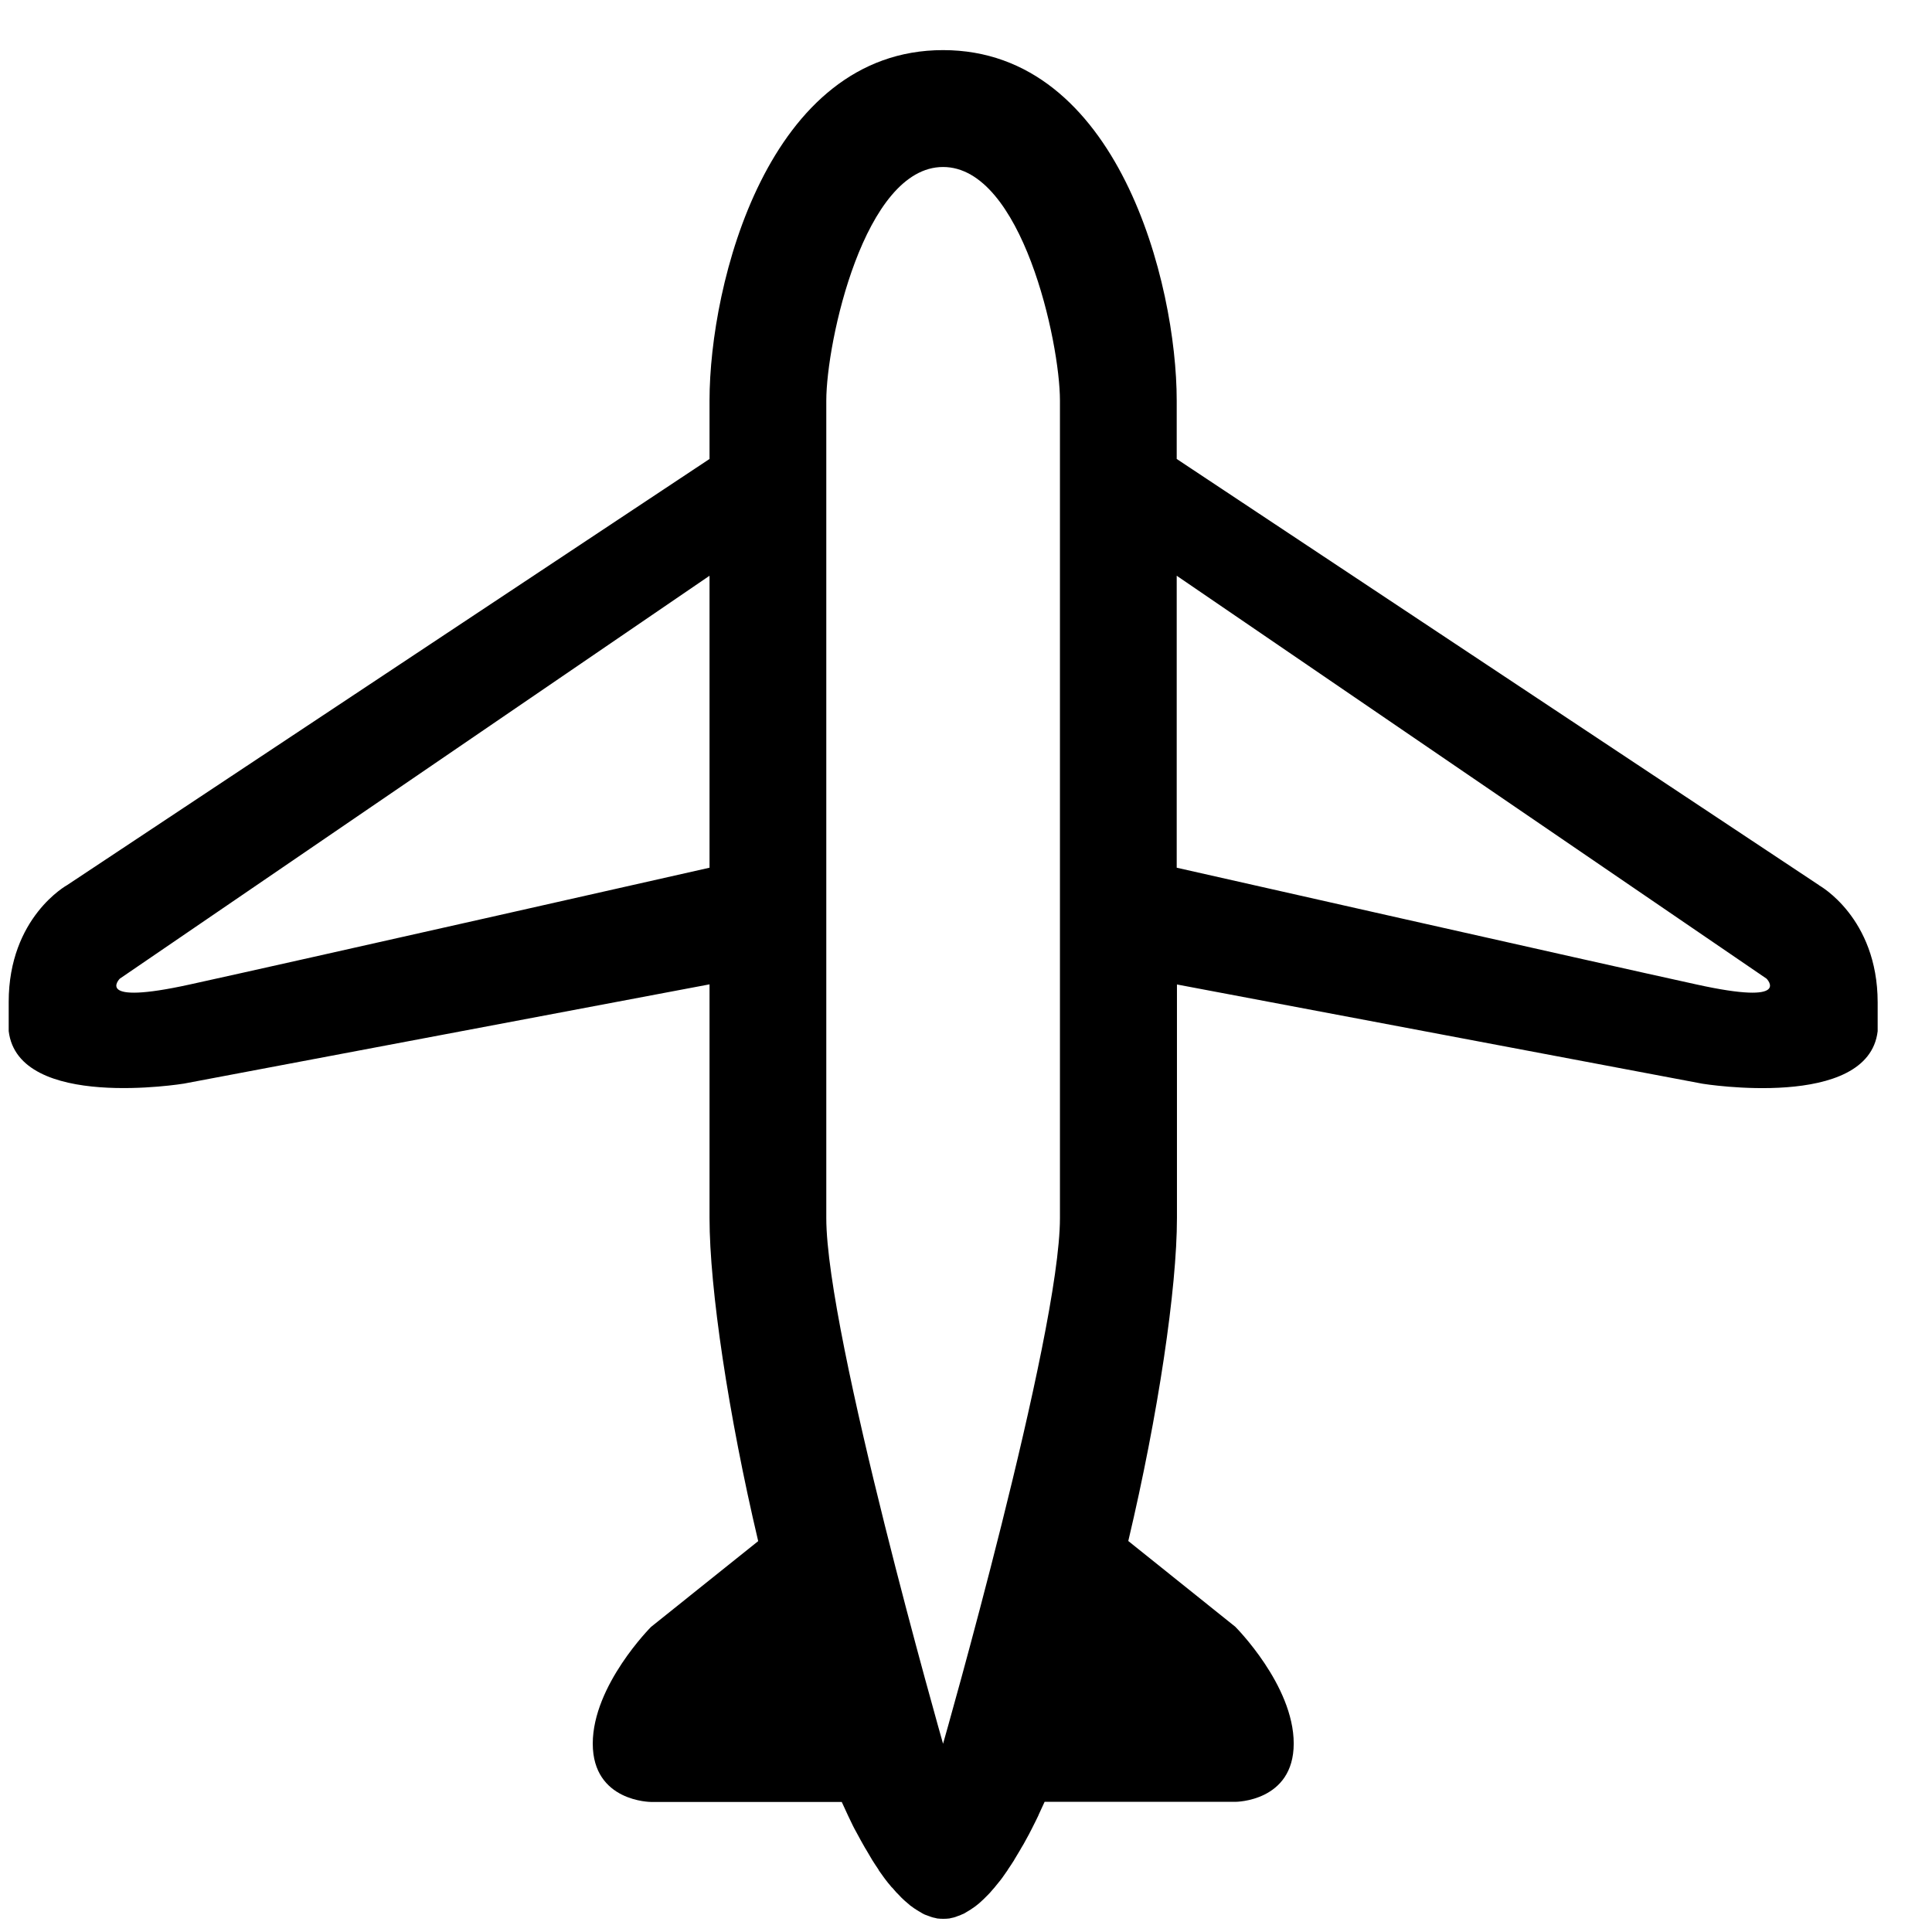
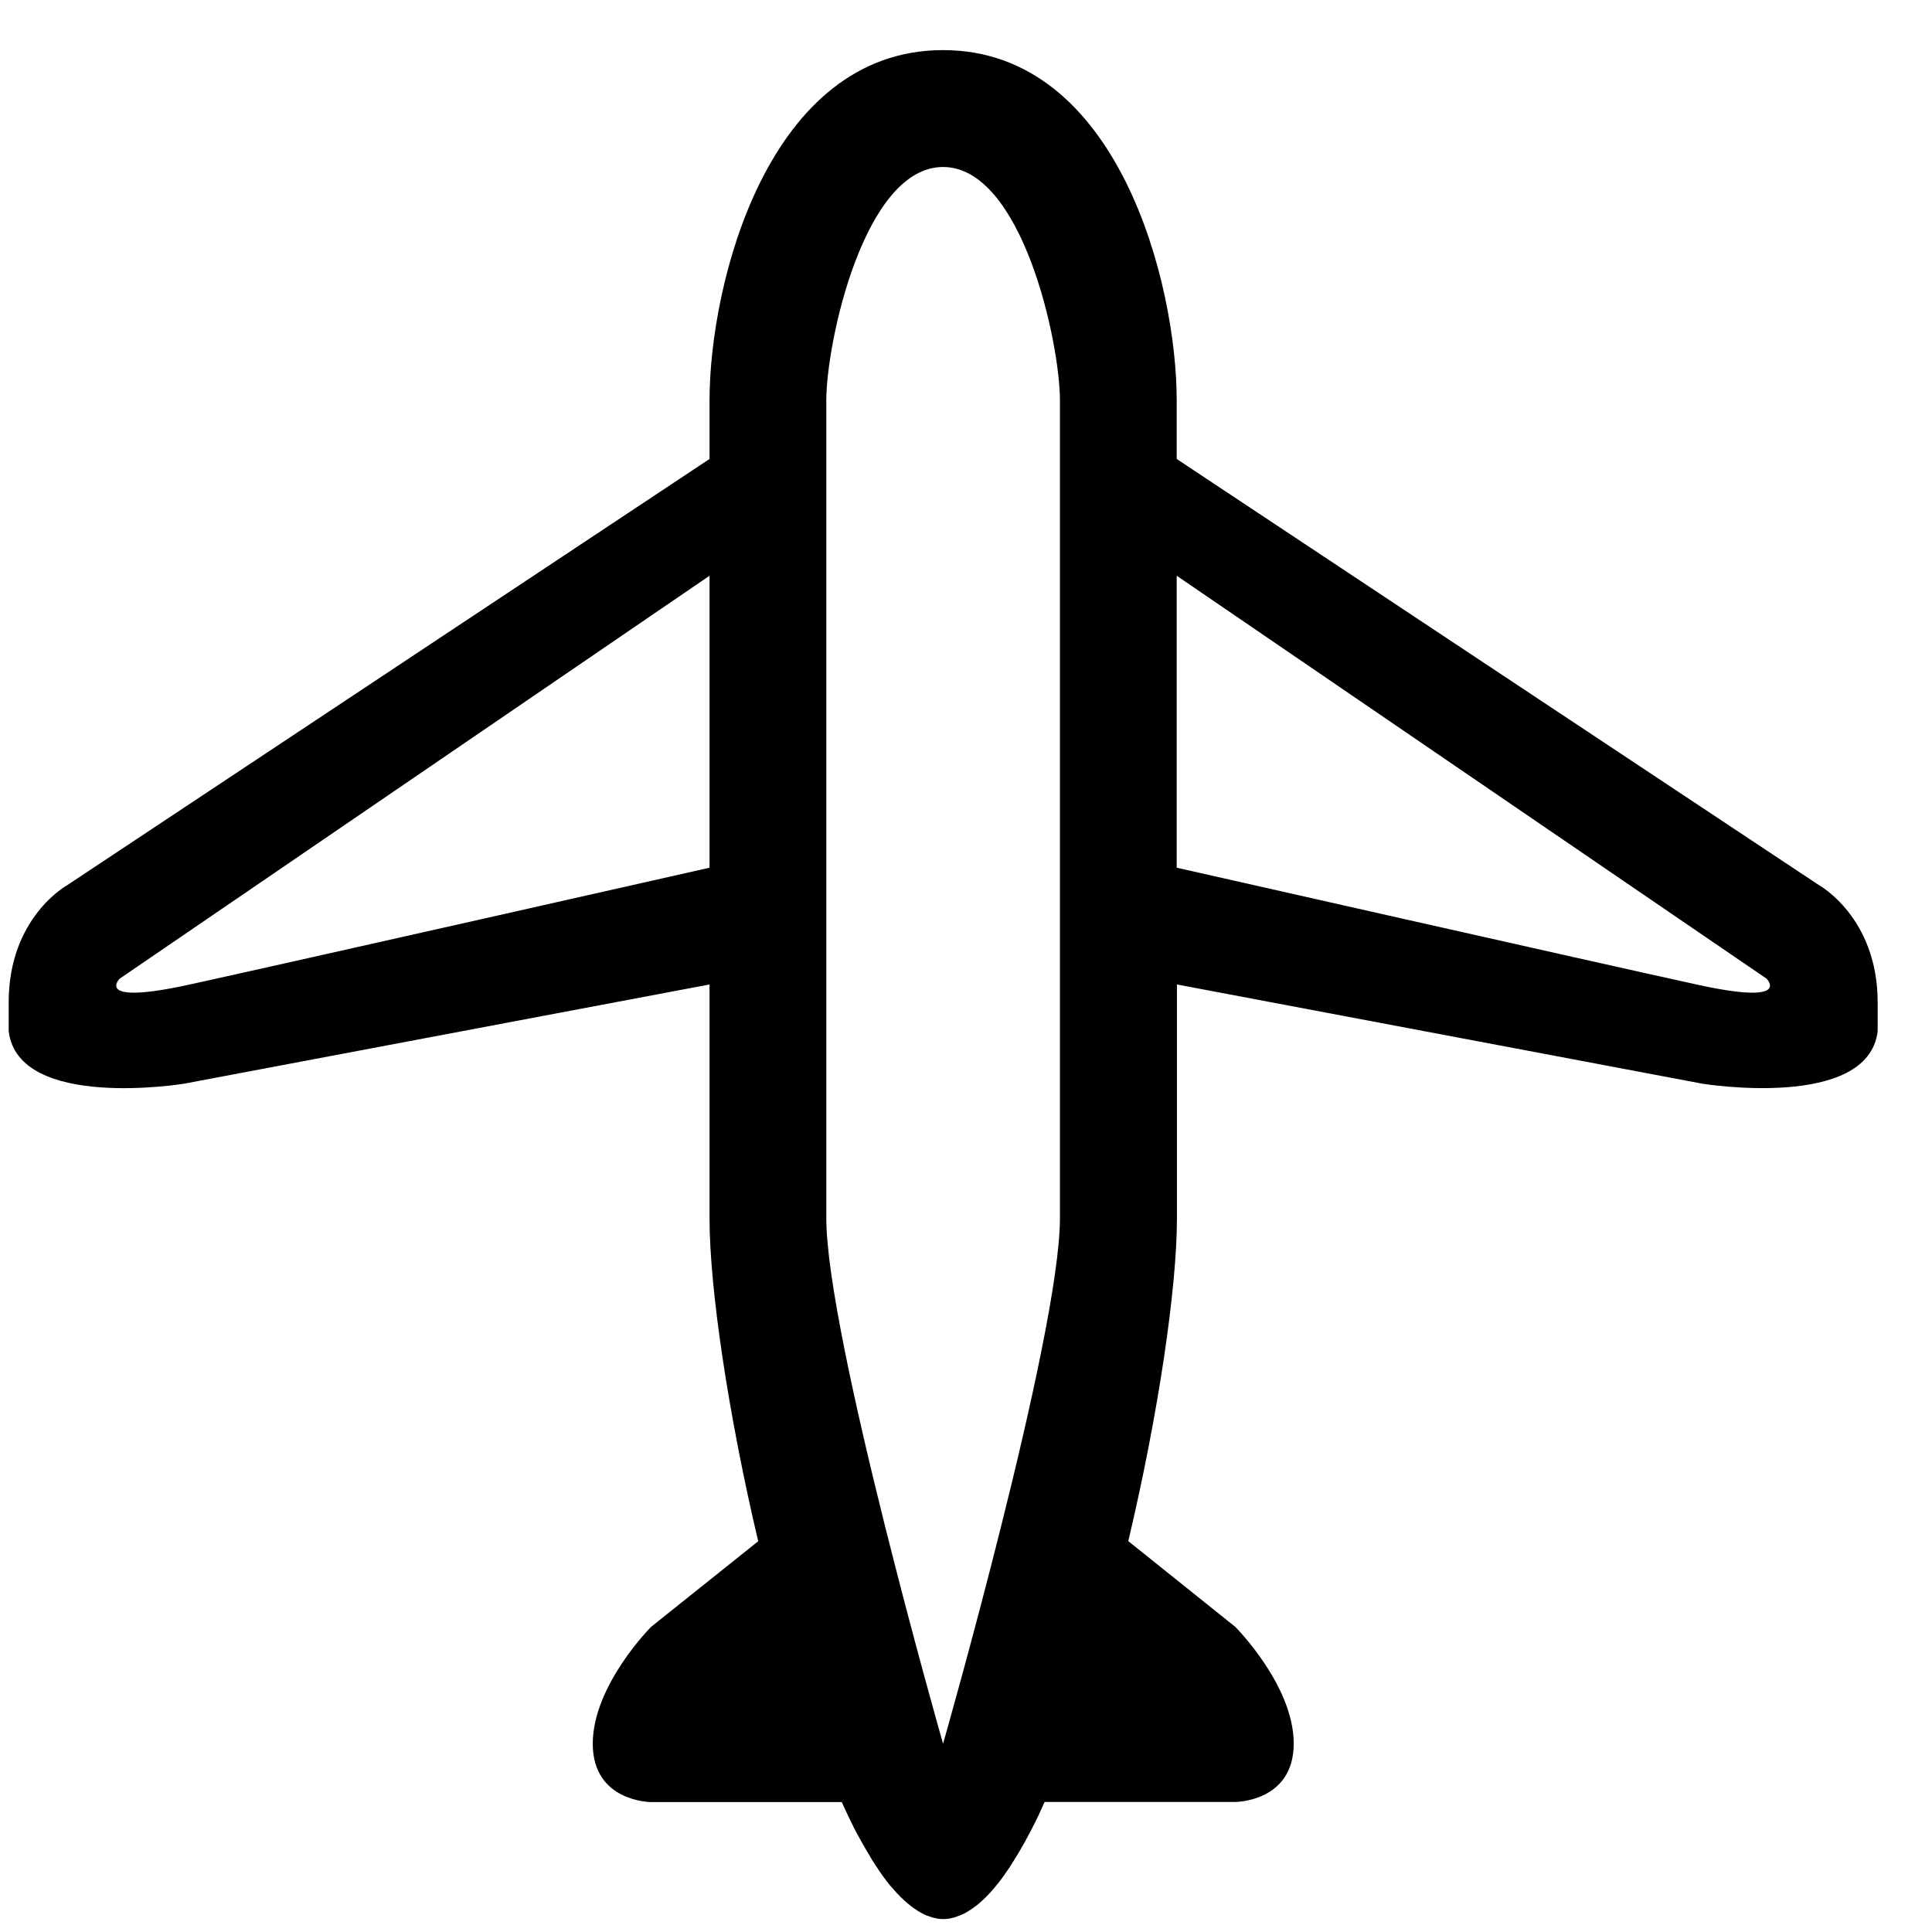
- <svg xmlns="http://www.w3.org/2000/svg" width="16" height="16" viewBox="0 0 16 16">
-   <path d="M15.065 7.331l-5.32-3.53v-.484C9.745 2.35 9.26.415 7.81.415c-1.45 0-1.934 1.935-1.934 2.902v.484L.556 7.33s-.484.265-.484.968v.241c.079.66 1.451.435 1.451.435l4.353-.822v1.935c0 .582.156 1.629.403 2.676l-.887.71s-.483.483-.483.967c0 .483.483.483.483.483h1.58l-.001-.002v.002l.048.104.006.013.04.083a.305.305 0 0 0 .013.025l.036.066.014.026.035.062.014.023.04.068.007.012c.017.026.033.052.05.076l.005.01.043.06.015.02a.763.763 0 0 0 .035.043c.006.007.01.014.018.02l.033.038.017.017a.658.658 0 0 0 .05.05l.05.043.006.004a.458.458 0 0 0 .045.031l.016.01.034.02.018.009a.33.33 0 0 0 .033.012l.019.007a.23.23 0 0 0 .035.009l.016.004a.44.44 0 0 0 .1 0 .101.101 0 0 1 .017-.004.23.23 0 0 0 .035-.009l.018-.007a.173.173 0 0 0 .033-.013.149.149 0 0 0 .019-.008l.033-.02.017-.01.044-.03c.002-.003.004-.003.006-.005a.496.496 0 0 0 .05-.043l.013-.012.038-.038.016-.017c.01-.013.022-.025.034-.039l.016-.02.035-.043.015-.02.042-.06.006-.01c.017-.024.033-.05.05-.076.001-.004.004-.008.006-.011l.042-.07.012-.021c.013-.02.025-.043.036-.063a2.165 2.165 0 0 0 .05-.094l.011-.022c.015-.028.028-.057.043-.087 0-.003.003-.006.004-.01l.048-.104h1.58s.483 0 .483-.483c0-.484-.484-.967-.484-.967l-.886-.71c.248-1.047.403-2.094.403-2.676V8.153l4.353.822s1.372.223 1.45-.435V8.3c-.001-.702-.485-.968-.485-.968zm-13.493.822c-.804.177-.58-.048-.58-.048l4.884-3.337v2.418s-3.5.791-4.304.967zm6.238 6.288s-.967-3.386-.967-4.353v-6.77c0-.484.314-1.935.967-1.935s.968 1.45.968 1.934v6.771c0 .967-.968 4.353-.968 4.353zm6.24-6.288c-.806-.176-4.305-.967-4.305-.967V4.768l4.885 3.337s.223.225-.58.048z" />
+ <svg xmlns="http://www.w3.org/2000/svg" width="16px" height="16px" viewBox="0 0 16 16" version="1.1">
+   <g id="Page-1" stroke="none" stroke-width="1" fill="none" fill-rule="evenodd">
+     <g id="Artboard" transform="translate(-225, -667)" fill="#000000" fill-rule="nonzero">
+       <g id="stroke-icons" transform="translate(109, 0)">
+         <path d="M131.065,674.331 L125.745,670.801 C125.745,670.554 125.745,670.382 125.745,670.317 C125.745,669.35 125.261,667.415 123.81,667.415 C122.359,667.415 121.876,669.35 121.876,670.317 C121.876,670.424 121.876,670.59 121.876,670.801 L116.556,674.331 C116.556,674.331 116.072,674.596 116.072,675.299 L116.072,675.54 C116.151,676.199 117.523,675.975 117.523,675.975 L121.876,675.153 C121.876,676.247 121.876,677.088 121.876,677.088 C121.876,677.67 122.032,678.717 122.279,679.764 L121.392,680.473 C121.392,680.473 120.909,680.957 120.909,681.441 C120.909,681.924 121.392,681.924 121.392,681.924 L122.972,681.924 C122.972,681.924 122.972,681.923 122.971,681.922 C122.971,681.923 122.971,681.924 122.971,681.924 L122.971,681.924 L122.971,681.924 C122.987,681.96 123.003,681.994 123.019,682.028 C123.021,682.033 123.023,682.037 123.025,682.041 C123.039,682.069 123.052,682.097 123.066,682.124 C123.069,682.132 123.073,682.14 123.078,682.149 C123.09,682.171 123.101,682.193 123.114,682.215 C123.119,682.224 123.124,682.233 123.128,682.241 C123.14,682.261 123.152,682.283 123.163,682.303 C123.168,682.311 123.172,682.319 123.177,682.326 C123.19,682.349 123.204,682.372 123.217,682.394 C123.219,682.398 123.222,682.402 123.224,682.406 C123.241,682.432 123.257,682.458 123.274,682.482 C123.275,682.485 123.277,682.488 123.279,682.491 C123.294,682.512 123.307,682.531 123.322,682.551 C123.327,682.558 123.332,682.564 123.337,682.571 C123.349,682.587 123.36,682.601 123.372,682.615 C123.378,682.622 123.383,682.629 123.39,682.635 C123.4,682.648 123.412,682.66 123.423,682.673 C123.428,682.679 123.434,682.685 123.44,682.69 C123.452,682.704 123.464,682.716 123.477,682.727 C123.482,682.732 123.485,682.736 123.49,682.74 C123.508,682.756 123.524,682.77 123.541,682.783 C123.542,682.785 123.544,682.785 123.546,682.787 C123.561,682.799 123.575,682.808 123.591,682.818 C123.596,682.822 123.601,682.825 123.607,682.829 C123.619,682.835 123.63,682.842 123.641,682.848 C123.647,682.851 123.654,682.854 123.659,682.857 C123.67,682.862 123.681,682.866 123.692,682.869 C123.698,682.872 123.705,682.874 123.711,682.876 C123.722,682.88 123.734,682.883 123.746,682.885 C123.75,682.886 123.756,682.887 123.762,682.889 C123.778,682.891 123.796,682.893 123.812,682.893 C123.829,682.893 123.846,682.891 123.863,682.889 C123.868,682.887 123.873,682.886 123.879,682.885 C123.891,682.883 123.902,682.88 123.914,682.876 C123.92,682.874 123.926,682.872 123.932,682.869 C123.943,682.866 123.954,682.862 123.965,682.856 C123.971,682.854 123.978,682.851 123.984,682.848 C123.995,682.842 124.006,682.835 124.017,682.829 C124.022,682.825 124.028,682.822 124.034,682.818 C124.049,682.808 124.064,682.798 124.078,682.787 C124.08,682.785 124.082,682.785 124.084,682.783 C124.101,682.77 124.118,682.756 124.134,682.74 C124.138,682.736 124.143,682.732 124.147,682.728 C124.16,682.716 124.172,682.704 124.185,682.69 C124.19,682.685 124.195,682.679 124.201,682.673 C124.212,682.66 124.223,682.648 124.235,682.634 C124.241,682.628 124.246,682.621 124.251,682.614 C124.263,682.6 124.275,682.586 124.286,682.571 C124.291,682.563 124.296,682.557 124.301,682.55 C124.315,682.53 124.329,682.512 124.343,682.49 C124.345,682.487 124.347,682.484 124.349,682.482 C124.366,682.457 124.382,682.431 124.398,682.405 C124.4,682.401 124.403,682.397 124.405,682.394 C124.419,682.371 124.433,682.348 124.447,682.325 C124.451,682.317 124.456,682.309 124.459,682.303 C124.472,682.282 124.484,682.26 124.495,682.24 C124.499,682.231 124.504,682.222 124.509,682.214 C124.52,682.192 124.533,682.169 124.545,682.146 C124.548,682.138 124.552,682.13 124.556,682.124 C124.571,682.096 124.584,682.067 124.599,682.037 C124.6,682.034 124.602,682.031 124.603,682.028 C124.619,681.994 124.635,681.959 124.651,681.923 L126.23,681.923 C126.23,681.923 126.714,681.923 126.714,681.44 C126.714,680.956 126.23,680.473 126.23,680.473 L125.344,679.763 C125.592,678.716 125.747,677.669 125.747,677.087 C125.747,677.087 125.747,676.245 125.747,675.153 L130.1,675.975 C130.1,675.975 131.472,676.198 131.55,675.54 L131.55,675.299 C131.549,674.597 131.065,674.331 131.065,674.331 Z M117.572,675.153 C116.768,675.33 116.991,675.105 116.991,675.105 L121.876,671.768 C121.876,672.486 121.876,673.358 121.876,674.186 C121.876,674.186 118.375,674.977 117.572,675.153 Z M123.81,681.441 C123.81,681.441 122.843,678.055 122.843,677.088 C122.843,677.088 122.843,670.801 122.843,670.317 C122.843,669.834 123.157,668.383 123.81,668.383 C124.463,668.383 124.778,669.834 124.778,670.317 C124.778,670.801 124.778,677.088 124.778,677.088 C124.778,678.055 123.81,681.441 123.81,681.441 Z M130.049,675.153 C129.244,674.977 125.745,674.186 125.745,674.186 C125.745,673.352 125.745,672.477 125.745,671.768 L130.63,675.105 C130.63,675.105 130.853,675.33 130.049,675.153 Z" id="Shape" />
+       </g>
+     </g>
+   </g>
</svg>
